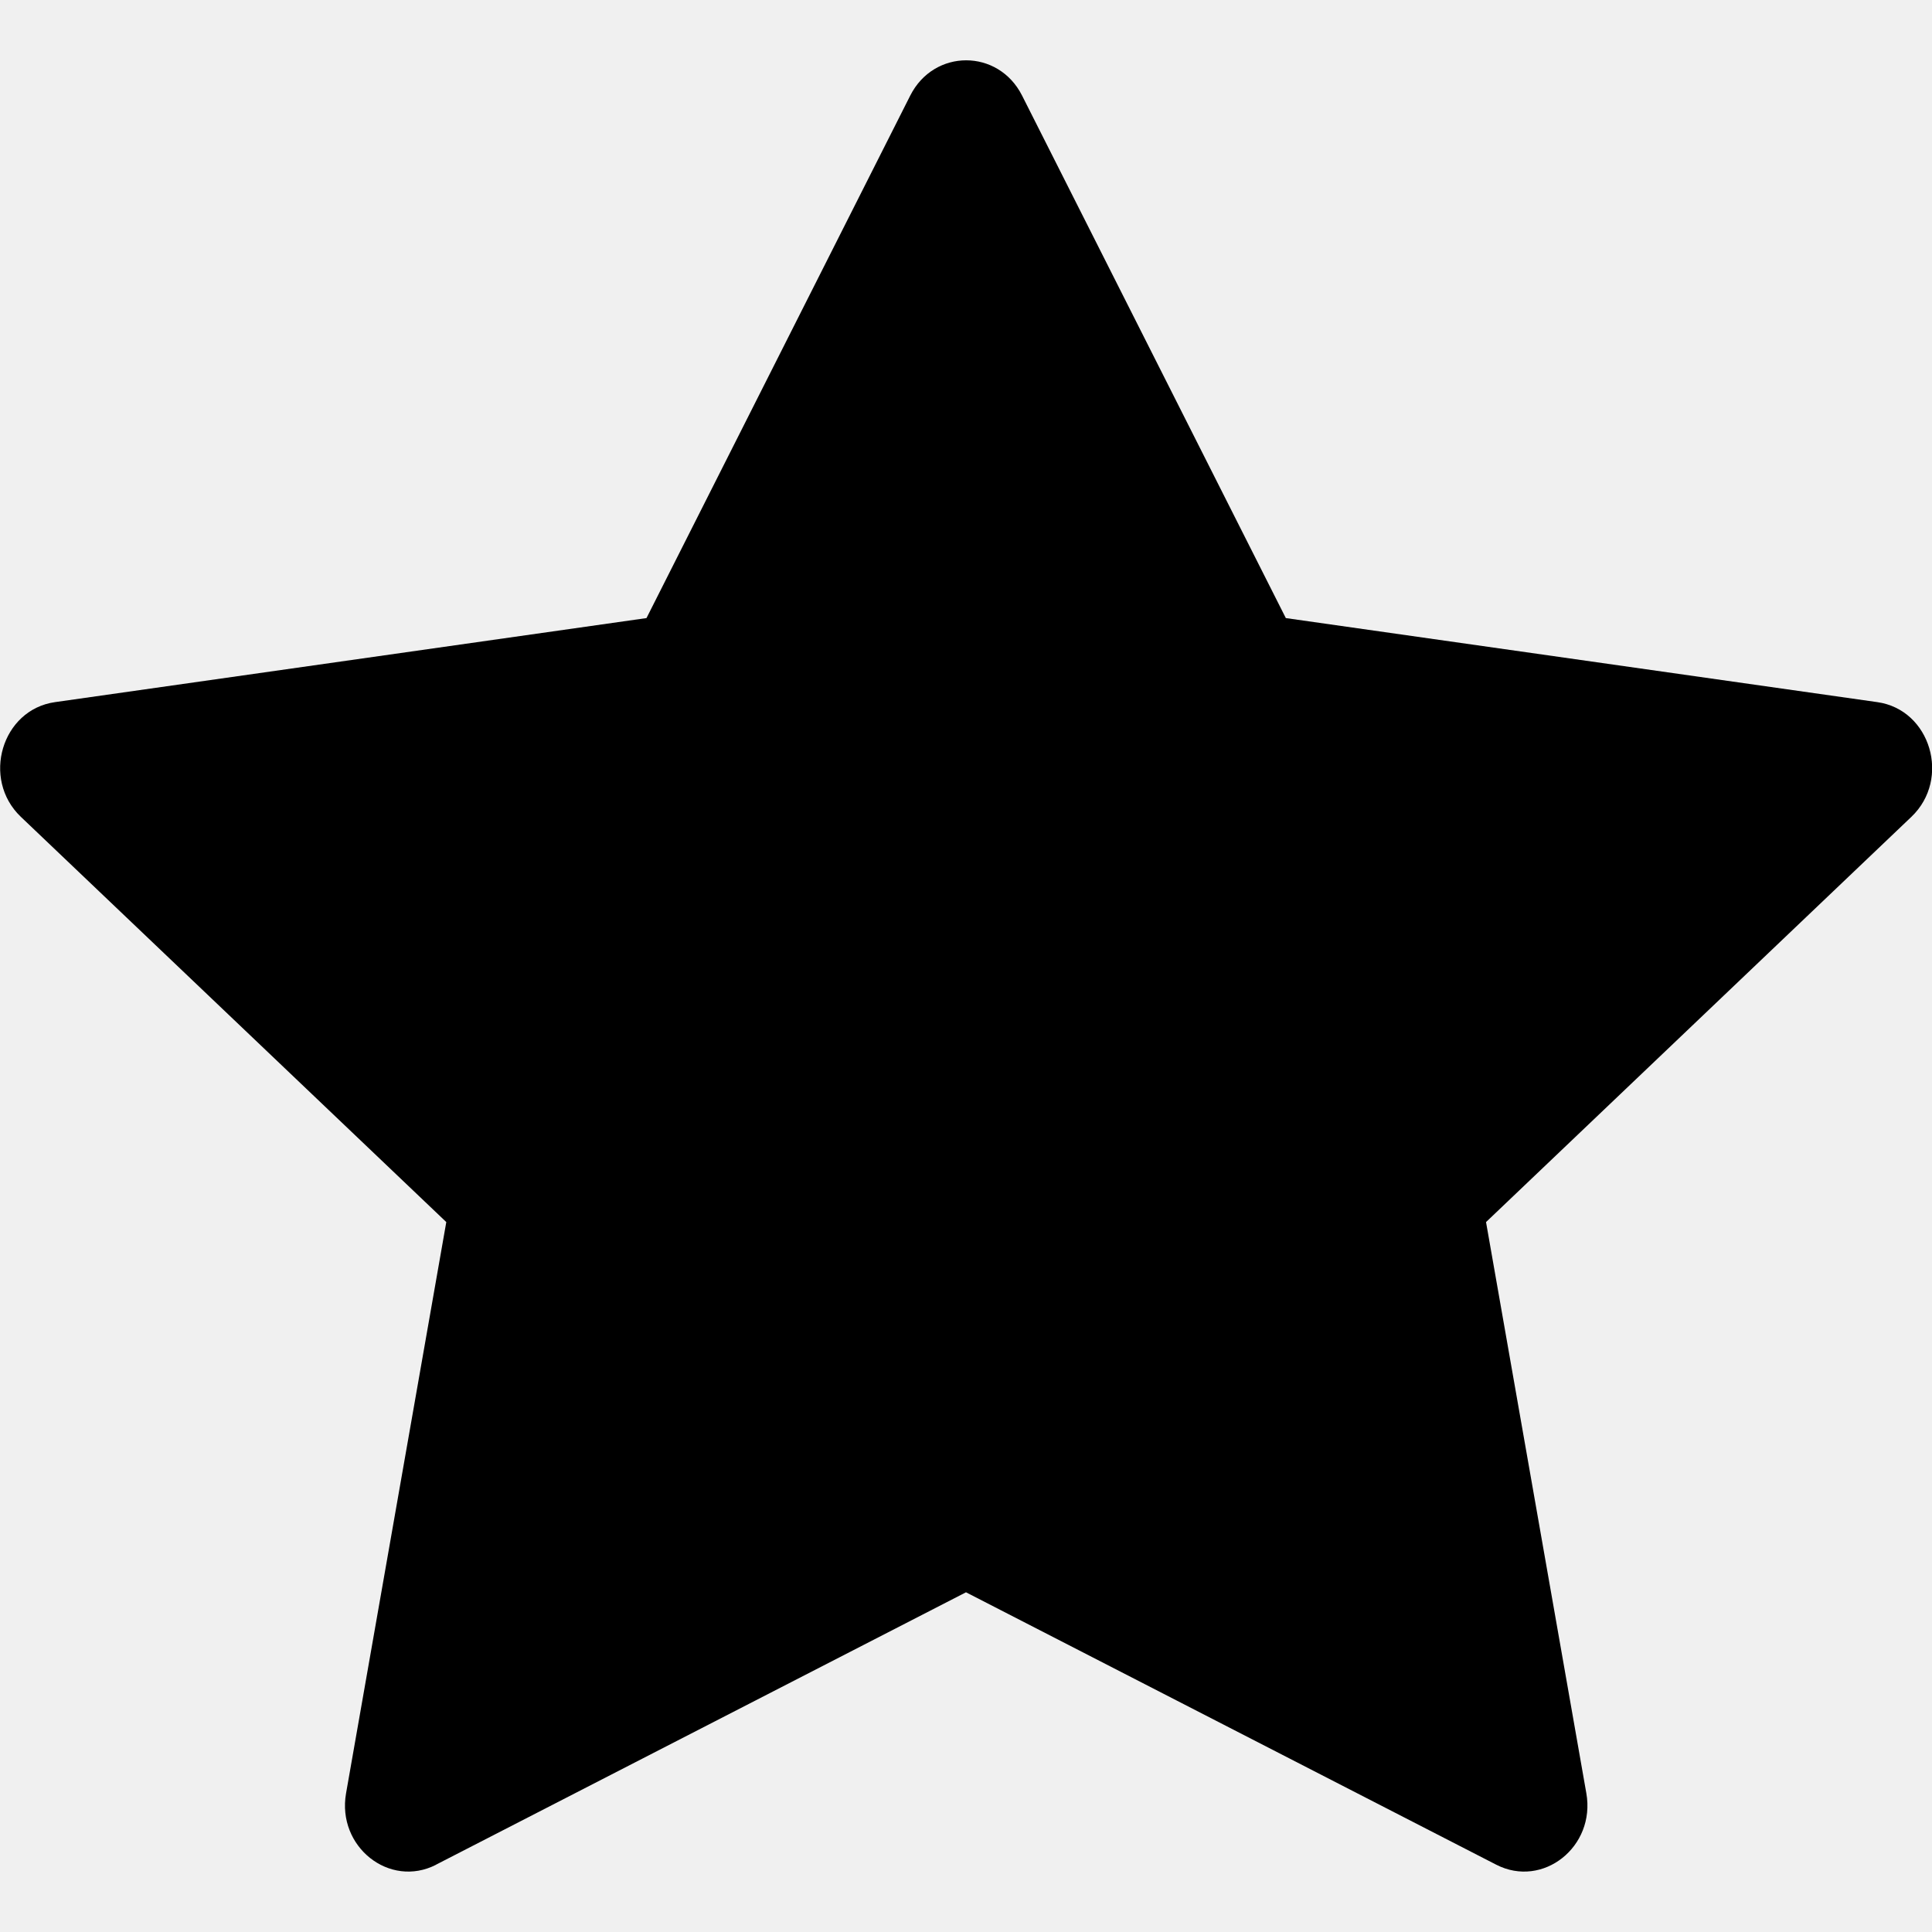
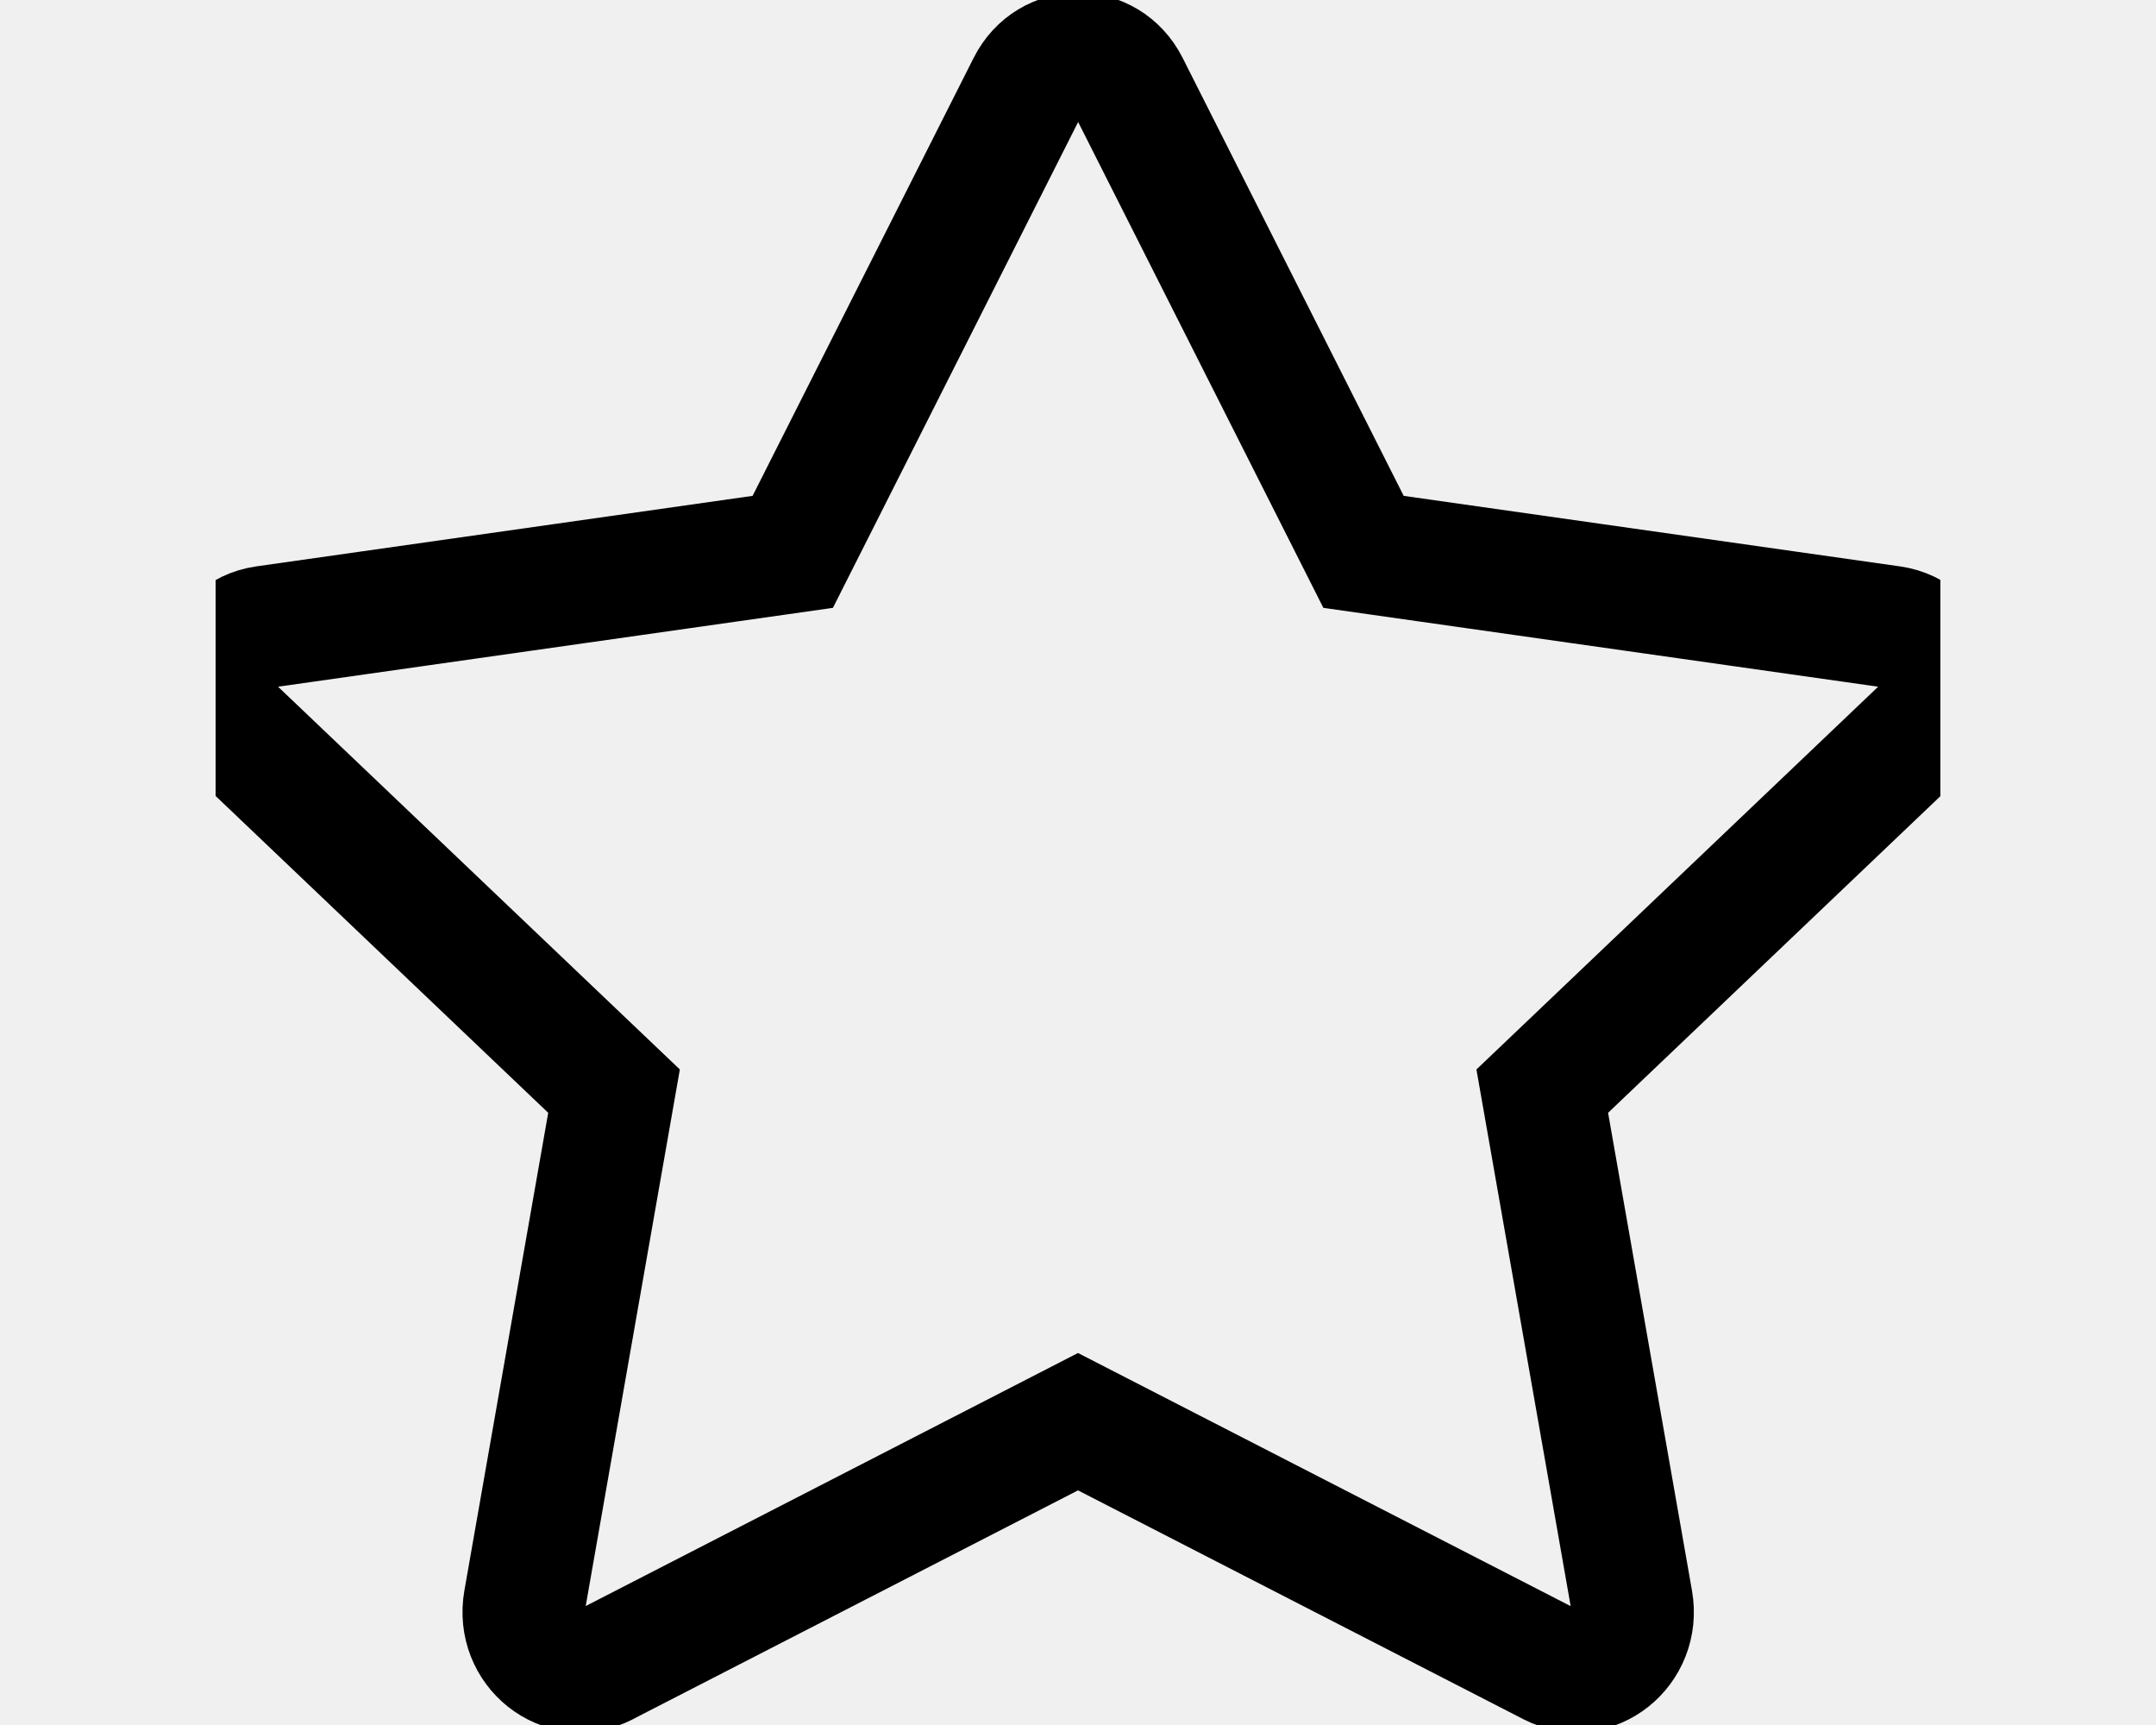
- <svg xmlns="http://www.w3.org/2000/svg" width="24" height="24" viewBox="0 0 24 24" fill="none">
+ <svg xmlns="http://www.w3.org/2000/svg" width="30" height="24" viewBox="0 0 24 24" fill="none">
  <g clip-path="url(#clip0_529_3936)">
-     <path d="M5.418 23.164C4.839 23.461 4.182 22.941 4.299 22.276L5.544 15.181L0.259 10.147C-0.234 9.676 0.022 8.815 0.684 8.722L8.031 7.678L11.307 1.188C11.602 0.603 12.402 0.603 12.697 1.188L15.973 7.678L23.32 8.722C23.982 8.815 24.238 9.676 23.744 10.147L18.46 15.181L19.706 22.276C19.823 22.941 19.166 23.461 18.587 23.164L12 19.78L5.416 23.164H5.418Z" fill="black" />
+     <path stroke-width="1.7" stroke="black" stroke-linecap="square" d="M5.418 23.164C4.839 23.461 4.182 22.941 4.299 22.276L5.544 15.181L0.259 10.147C-0.234 9.676 0.022 8.815 0.684 8.722L8.031 7.678L11.307 1.188C11.602 0.603 12.402 0.603 12.697 1.188L15.973 7.678L23.32 8.722C23.982 8.815 24.238 9.676 23.744 10.147L18.46 15.181L19.706 22.276C19.823 22.941 19.166 23.461 18.587 23.164L12 19.78L5.416 23.164H5.418Z" />
  </g>
  <defs>
    <clipPath id="clip0_529_3936">
      <rect width="24" height="24" fill="white" />
    </clipPath>
  </defs>
</svg>
